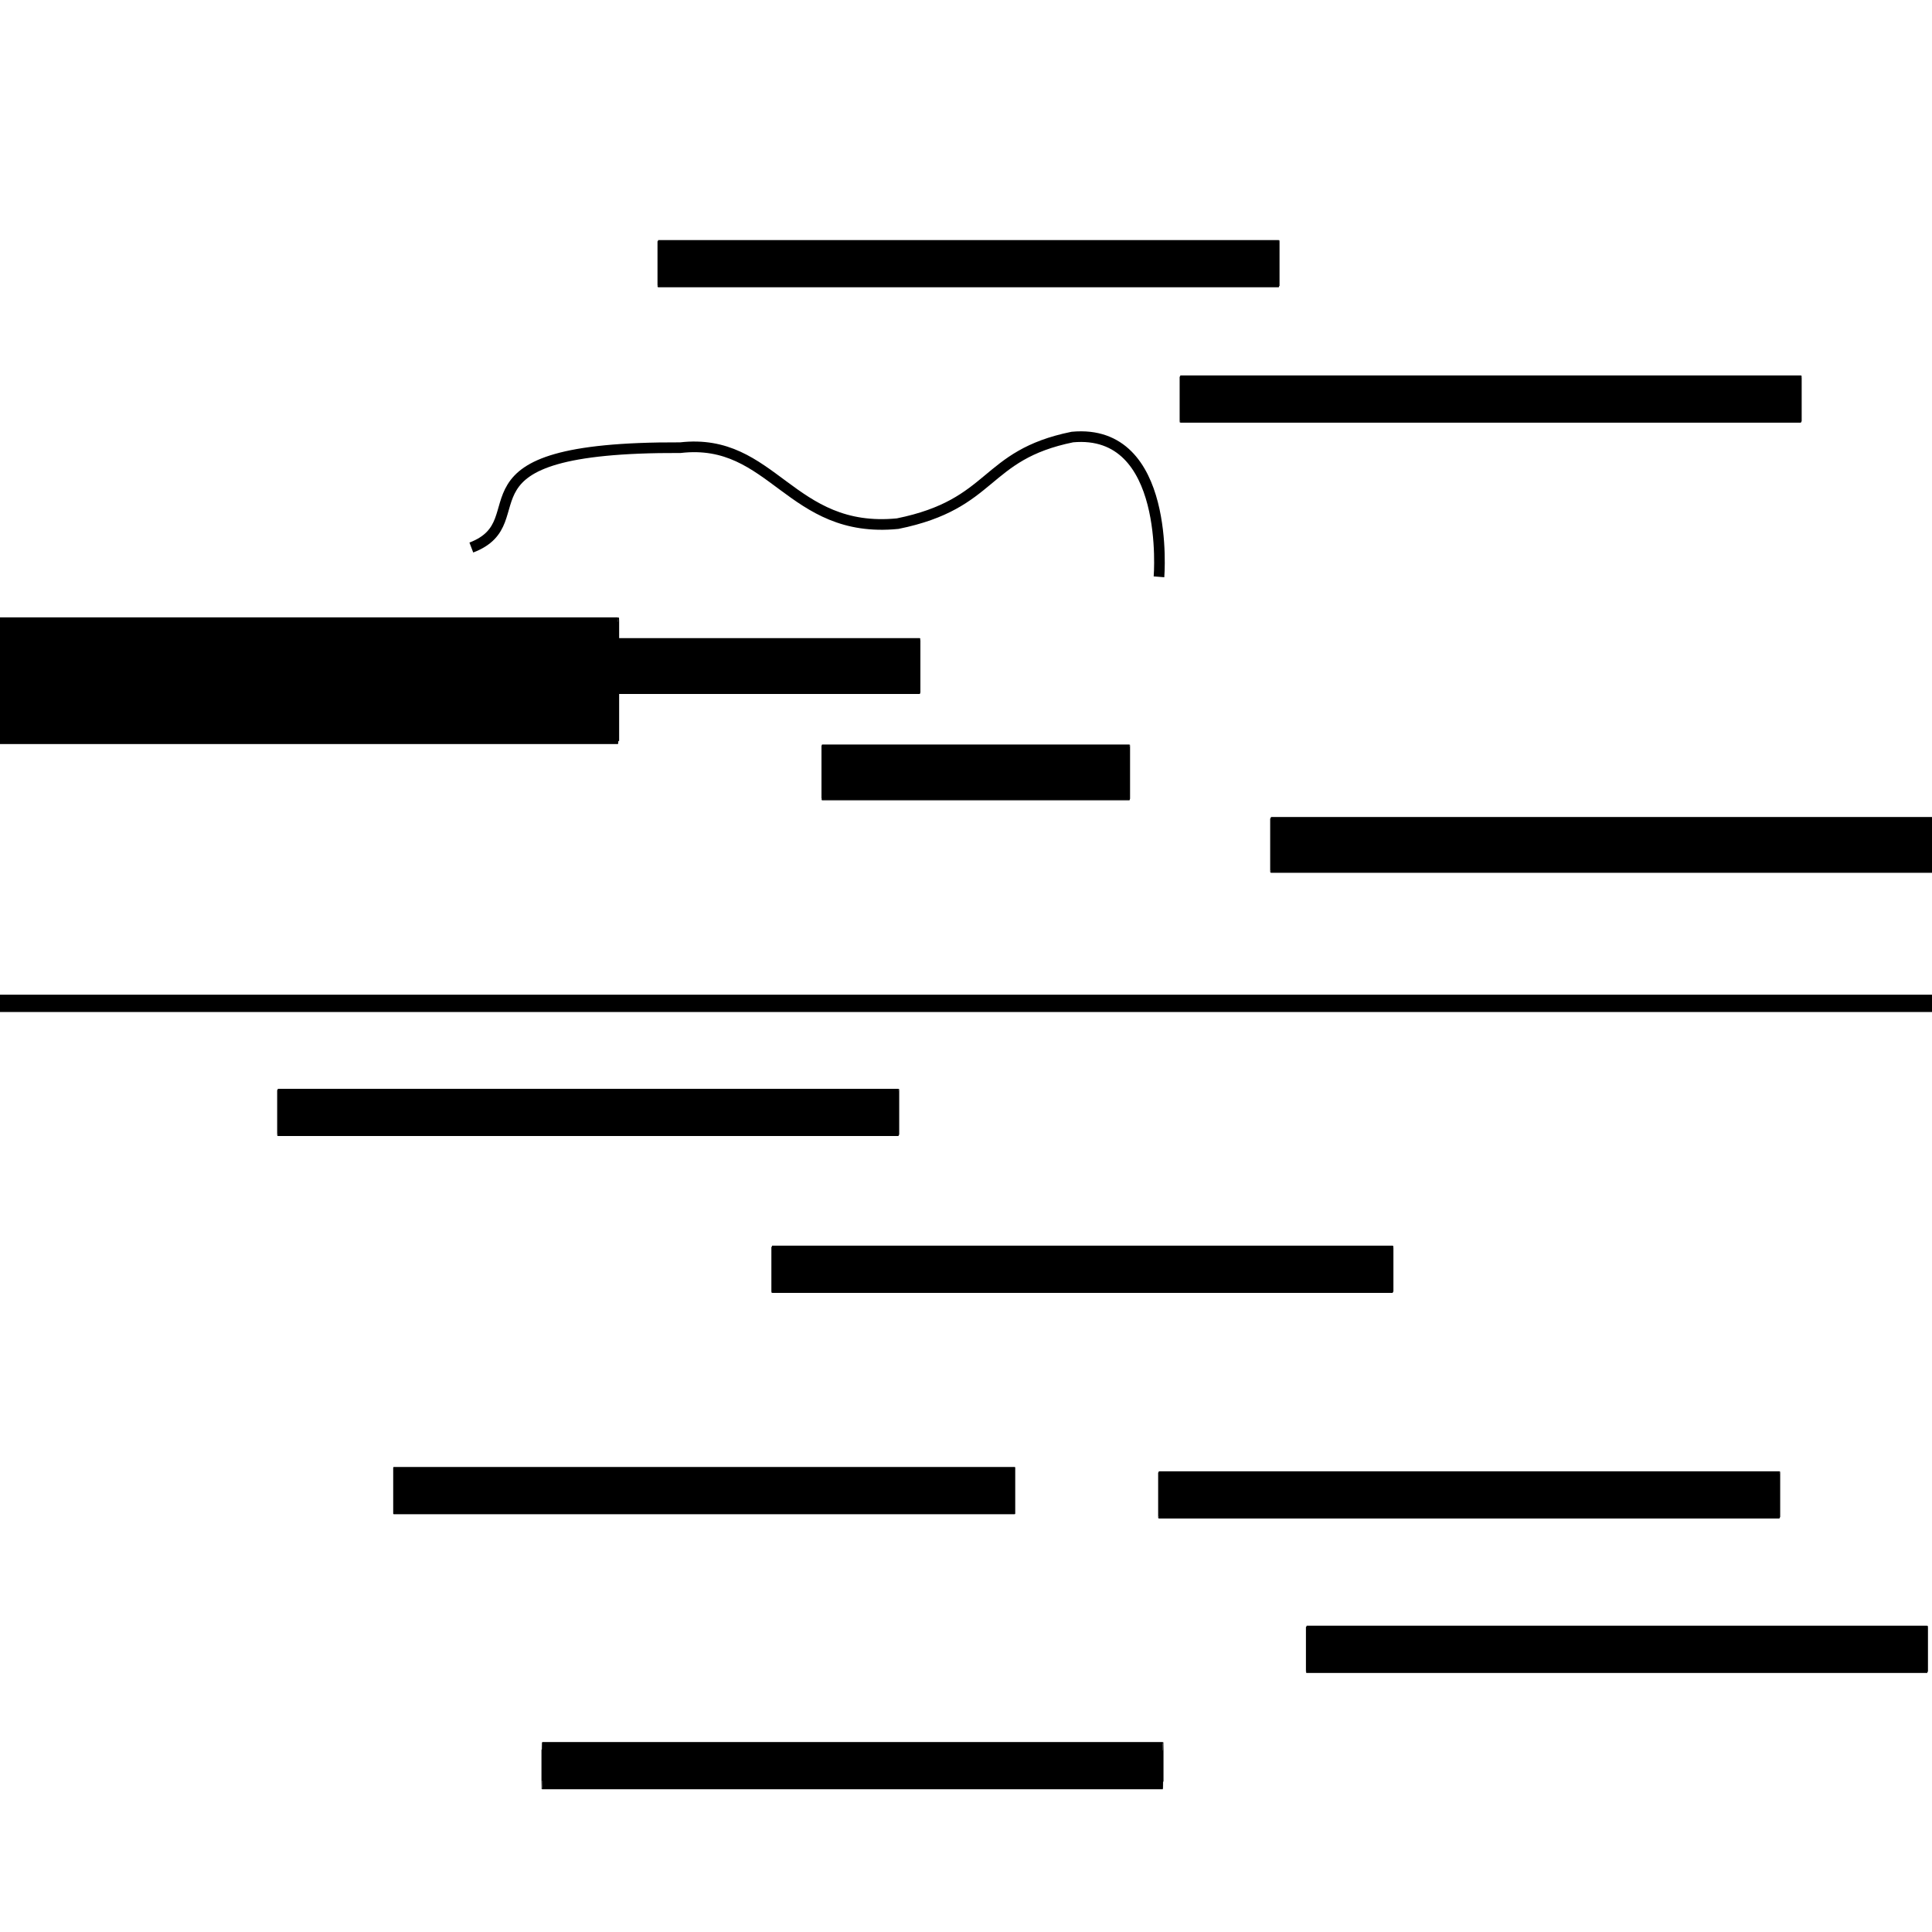
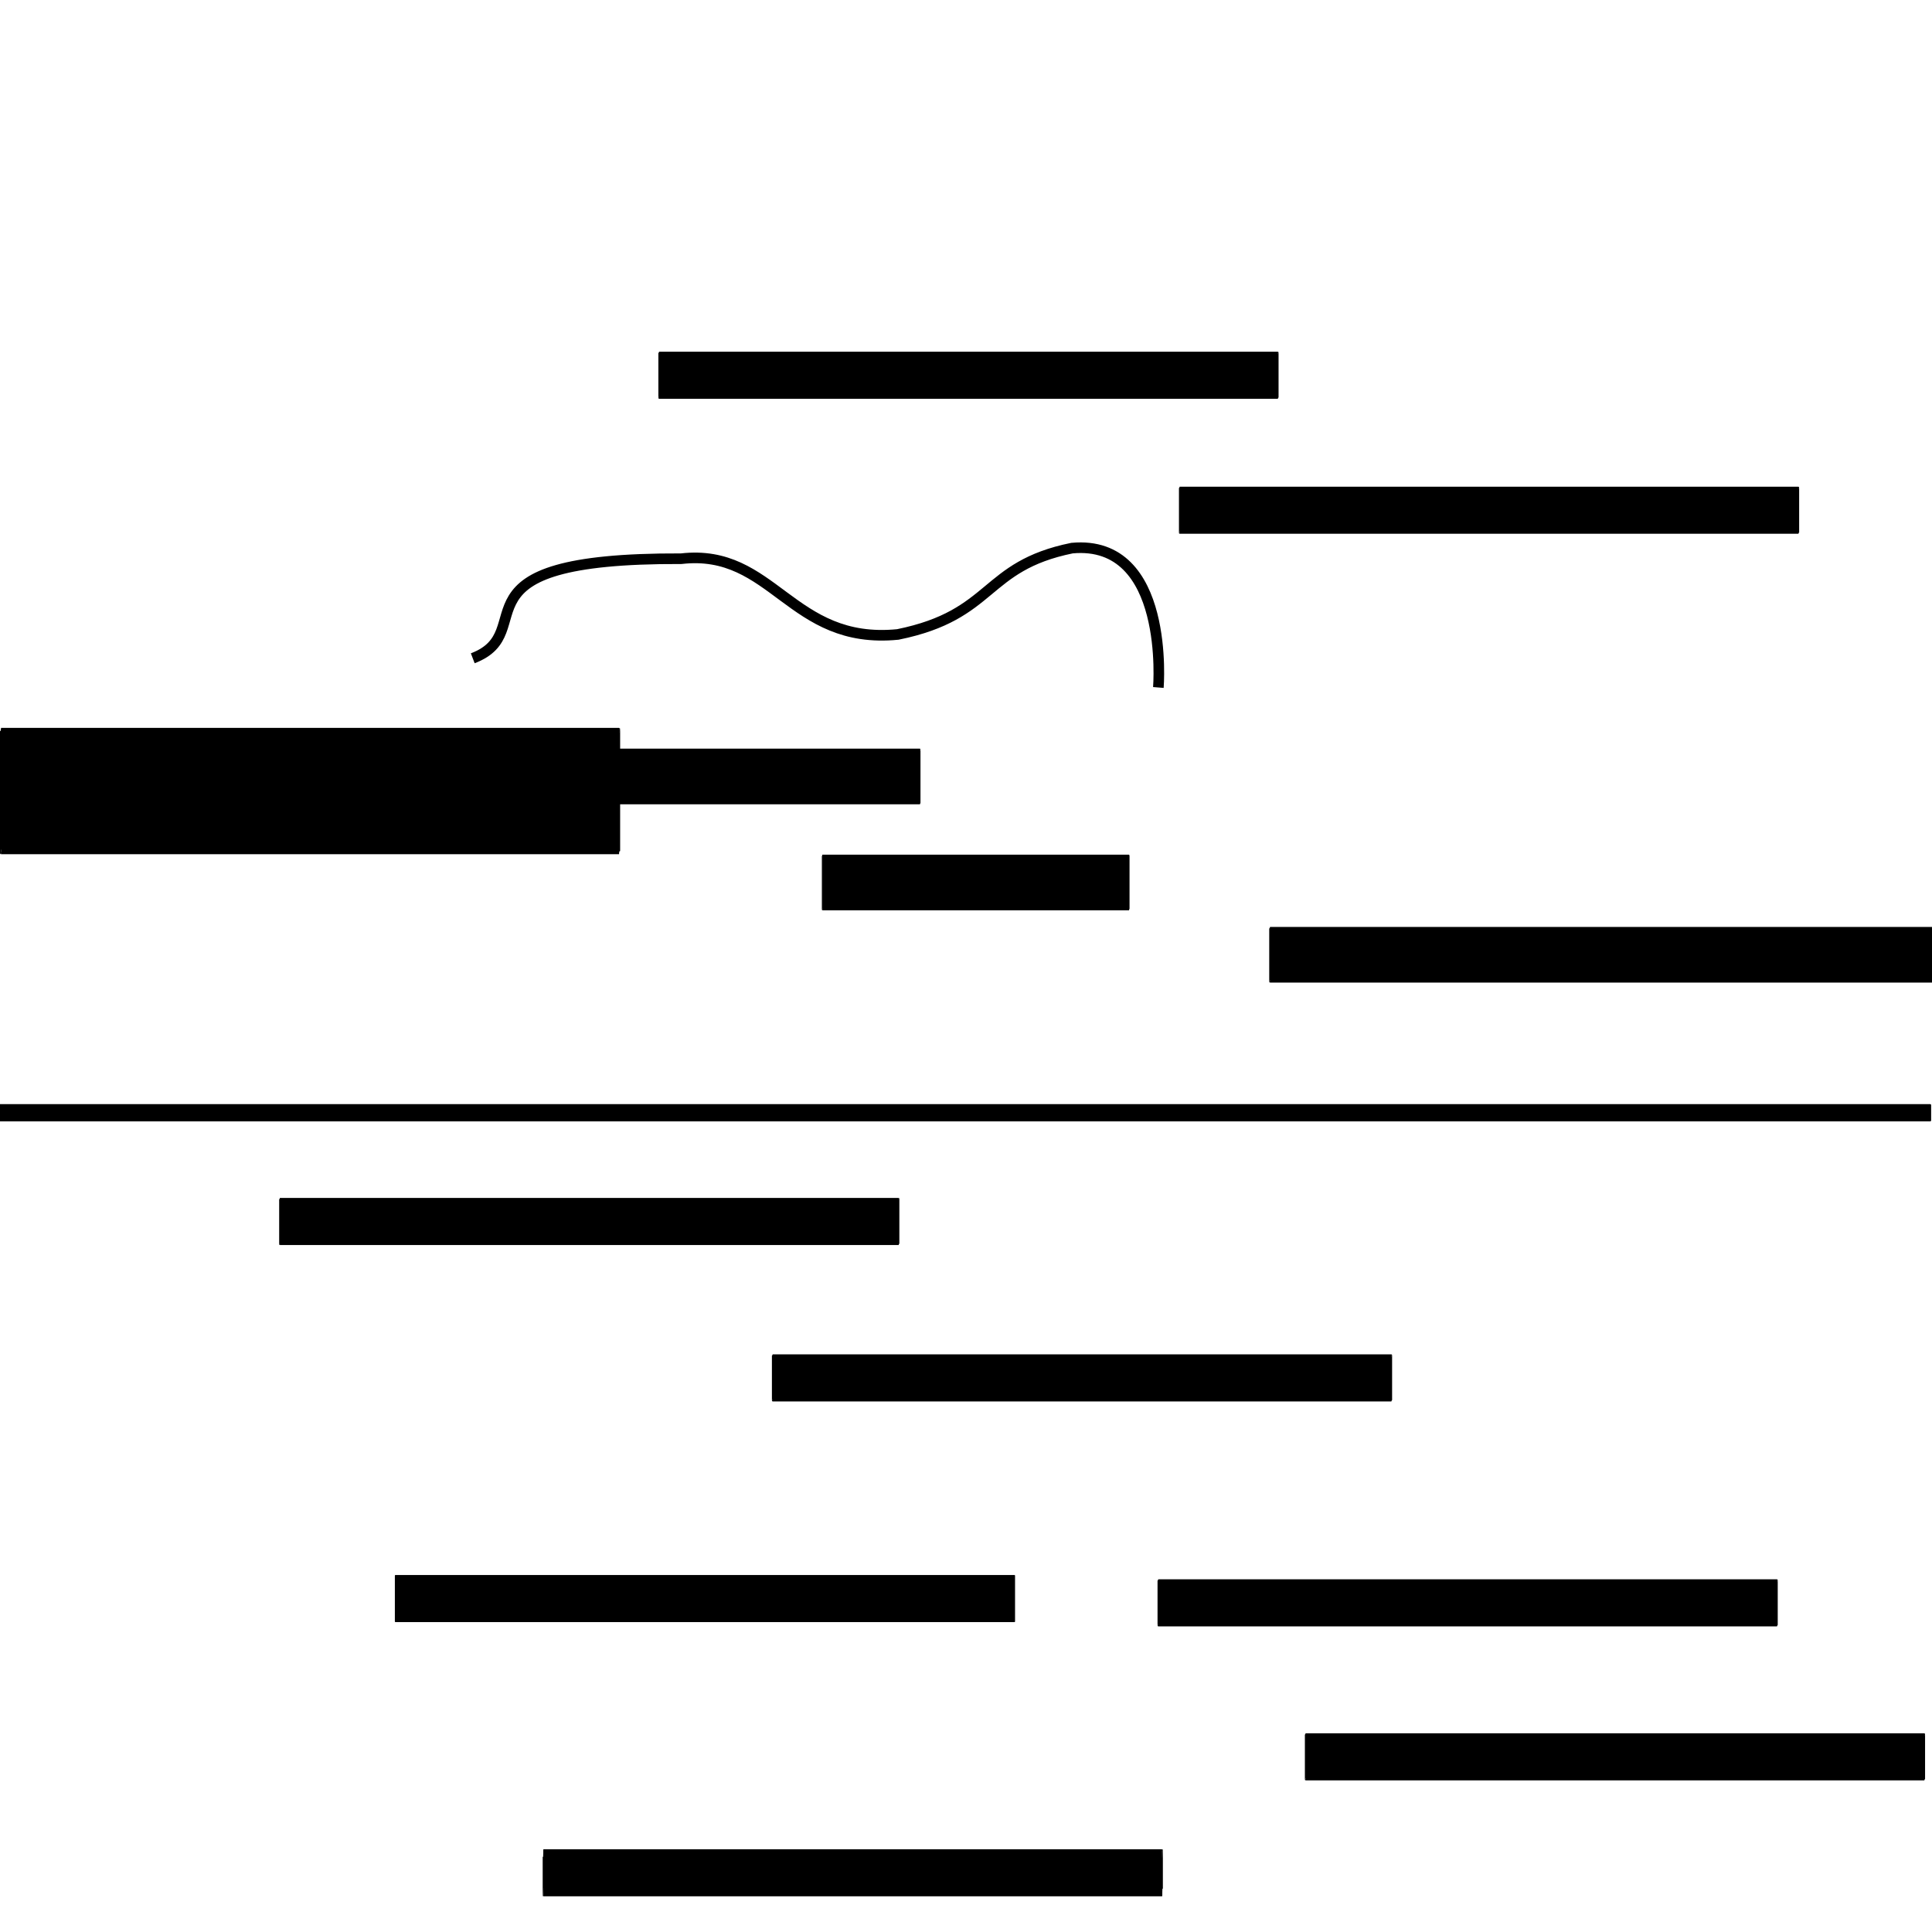
- <svg xmlns="http://www.w3.org/2000/svg" width="512" height="512" viewBox="0 0 512 512" id="svg2" version="1.1">
+ <svg xmlns="http://www.w3.org/2000/svg" width="2048" height="2048" viewBox="0 0 2048 2048" id="svg2" version="1.1">
  <defs id="defs4" />
-   <g id="layer1" transform="translate(0,-540.3622)">
-     <rect style="opacity:1;fill:#000000;fill-opacity:1;fill-rule:nonzero;stroke:#000000;stroke-width:0.342;stroke-linecap:butt;stroke-linejoin:round;stroke-miterlimit:4;stroke-dasharray:none;stroke-dashoffset:0;stroke-opacity:1" id="rect4136" width="164.504" height="12.17" x="346.257" y="971.368" rx="0.016" ry="0.267" />
-     <rect style="opacity:1;fill:#000000;fill-opacity:1;fill-rule:nonzero;stroke:#000000;stroke-width:0.562;stroke-linecap:butt;stroke-linejoin:round;stroke-miterlimit:4;stroke-dasharray:none;stroke-dashoffset:0;stroke-opacity:1" id="rect4136-6" width="164.283" height="33.019" x="-0.483" y="704.245" rx="0.016" ry="0.725" />
-     <rect style="opacity:1;fill:#000000;fill-opacity:1;fill-rule:nonzero;stroke:#000000;stroke-width:0.356;stroke-linecap:butt;stroke-linejoin:round;stroke-miterlimit:4;stroke-dasharray:none;stroke-dashoffset:0;stroke-opacity:1" id="rect4136-8" width="513.186" height="4.234" x="-0.822" y="804.143" rx="0.049" ry="0.093" />
-     <rect style="opacity:1;fill:#000000;fill-opacity:1;fill-rule:nonzero;stroke:#000000;stroke-width:0.385;stroke-linecap:butt;stroke-linejoin:round;stroke-miterlimit:4;stroke-dasharray:none;stroke-dashoffset:0;stroke-opacity:1" id="rect4136-6-6" width="176.419" height="14.405" x="336.803" y="757.069" rx="0.017" ry="0.316" />
-     <rect style="opacity:1;fill:#000000;fill-opacity:1;fill-rule:nonzero;stroke:#000000;stroke-width:0.342;stroke-linecap:butt;stroke-linejoin:round;stroke-miterlimit:4;stroke-dasharray:none;stroke-dashoffset:0;stroke-opacity:1" id="rect4136-0" width="164.504" height="12.17" x="204.595" y="870.649" rx="0.016" ry="0.267" />
-     <rect style="opacity:1;fill:#000000;fill-opacity:1;fill-rule:nonzero;stroke:#000000;stroke-width:0.342;stroke-linecap:butt;stroke-linejoin:round;stroke-miterlimit:4;stroke-dasharray:none;stroke-dashoffset:0;stroke-opacity:1" id="rect4136-0-9" width="164.504" height="12.17" x="73.625" y="829.081" rx="0.016" ry="0.267" />
-     <rect style="opacity:1;fill:#000000;fill-opacity:1;fill-rule:nonzero;stroke:#000000;stroke-width:0.342;stroke-linecap:butt;stroke-linejoin:round;stroke-miterlimit:4;stroke-dasharray:none;stroke-dashoffset:0;stroke-opacity:1" id="rect4136-0-5" width="164.504" height="12.17" x="312.788" y="640.028" rx="0.016" ry="0.267" />
-     <rect style="opacity:1;fill:#000000;fill-opacity:1;fill-rule:nonzero;stroke:#000000;stroke-width:0.342;stroke-linecap:butt;stroke-linejoin:round;stroke-miterlimit:4;stroke-dasharray:none;stroke-dashoffset:0;stroke-opacity:1" id="rect4136-0-6" width="164.504" height="12.17" x="174.415" y="604.153" rx="0.016" ry="0.267" />
-     <rect style="opacity:1;fill:#000000;fill-opacity:1;fill-rule:nonzero;stroke:#000000;stroke-width:0.342;stroke-linecap:butt;stroke-linejoin:round;stroke-miterlimit:4;stroke-dasharray:none;stroke-dashoffset:0;stroke-opacity:1" id="rect4136-0-3" width="164.504" height="12.17" x="104.374" y="929.301" rx="0.016" ry="0" />
-     <rect style="opacity:1;fill:#000000;fill-opacity:1;fill-rule:nonzero;stroke:#000000;stroke-width:0.342;stroke-linecap:butt;stroke-linejoin:round;stroke-miterlimit:4;stroke-dasharray:none;stroke-dashoffset:0;stroke-opacity:1" id="rect4136-0-56" width="164.504" height="12.17" x="307.093" y="930.44" rx="0.016" ry="0.267" />
-     <rect style="opacity:1;fill:#000000;fill-opacity:1;fill-rule:nonzero;stroke:#000000;stroke-width:0.342;stroke-linecap:butt;stroke-linejoin:round;stroke-miterlimit:4;stroke-dasharray:none;stroke-dashoffset:0;stroke-opacity:1" id="rect4136-0-36" width="164.504" height="12.17" x="143.665" y="1002.189" rx="0.016" ry="1.975" />
-     <path style="fill:none;fill-rule:evenodd;stroke:#000000;stroke-width:2.819;stroke-linecap:butt;stroke-linejoin:miter;stroke-miterlimit:4;stroke-dasharray:none;stroke-opacity:1" d="m 124.909,685.465 c 18.656,-7.114 -8.296,-26.709 55.399,-26.465 24.562,-2.819 28.991,22.951 57.579,20.133 25.77,-5.234 22.549,-18.119 46.305,-22.951 26.172,-2.416 22.951,37.044 22.951,37.044" id="path4251" />
-     <rect style="opacity:1;fill:#000000;fill-opacity:1;fill-rule:nonzero;stroke:#000000;stroke-width:0.263;stroke-linecap:butt;stroke-linejoin:round;stroke-miterlimit:4;stroke-dasharray:none;stroke-dashoffset:0;stroke-opacity:1" id="rect4136-6-6-7" width="81.515" height="14.527" x="217.832" y="737.794" rx="0.008" ry="0.319" />
-     <rect style="opacity:1;fill:#000000;fill-opacity:1;fill-rule:nonzero;stroke:#000000;stroke-width:0.263;stroke-linecap:butt;stroke-linejoin:round;stroke-miterlimit:4;stroke-dasharray:none;stroke-dashoffset:0;stroke-opacity:1" id="rect4136-6-6-7-1" width="81.515" height="14.527" x="162.266" y="709.608" rx="0.008" ry="0.319" />
+   <g id="layer1" transform="translate(0,995.6378)">
+     <rect style="opacity:1;fill:#000000;fill-opacity:1;fill-rule:nonzero;stroke:#000000;stroke-width:1.363;stroke-linecap:butt;stroke-linejoin:round;stroke-miterlimit:4;stroke-dasharray:none;stroke-dashoffset:0;stroke-opacity:1" id="rect4136" width="656.065" height="48.537" x="1383.909" y="842.392" rx="0.062" ry="1.065" />
+     <rect style="opacity:1;fill:#000000;fill-opacity:1;fill-rule:nonzero;stroke:#000000;stroke-width:2.243;stroke-linecap:butt;stroke-linejoin:round;stroke-miterlimit:4;stroke-dasharray:none;stroke-dashoffset:0;stroke-opacity:1" id="rect4136-6" width="655.185" height="131.684" x="1.062" y="-222.932" rx="0.062" ry="2.89" />
+     <rect style="opacity:1;fill:#000000;fill-opacity:1;fill-rule:nonzero;stroke:#000000;stroke-width:1.419;stroke-linecap:butt;stroke-linejoin:round;stroke-miterlimit:4;stroke-dasharray:none;stroke-dashoffset:0;stroke-opacity:1" id="rect4136-8" width="2046.66" height="16.887" x="-0.29" y="175.477" rx="0.194" ry="0.371" />
+     <rect style="opacity:1;fill:#000000;fill-opacity:1;fill-rule:nonzero;stroke:#000000;stroke-width:1.535;stroke-linecap:butt;stroke-linejoin:round;stroke-miterlimit:4;stroke-dasharray:none;stroke-dashoffset:0;stroke-opacity:1" id="rect4136-6-6" width="703.584" height="57.449" x="1346.206" y="-12.263" rx="0.067" ry="1.261" />
+     <rect style="opacity:1;fill:#000000;fill-opacity:1;fill-rule:nonzero;stroke:#000000;stroke-width:1.363;stroke-linecap:butt;stroke-linejoin:round;stroke-miterlimit:4;stroke-dasharray:none;stroke-dashoffset:0;stroke-opacity:1" id="rect4136-0" width="656.065" height="48.537" x="818.942" y="440.713" rx="0.062" ry="1.065" />
+     <rect style="opacity:1;fill:#000000;fill-opacity:1;fill-rule:nonzero;stroke:#000000;stroke-width:1.363;stroke-linecap:butt;stroke-linejoin:round;stroke-miterlimit:4;stroke-dasharray:none;stroke-dashoffset:0;stroke-opacity:1" id="rect4136-0-9" width="656.065" height="48.537" x="296.614" y="274.931" rx="0.062" ry="1.065" />
+     <rect style="opacity:1;fill:#000000;fill-opacity:1;fill-rule:nonzero;stroke:#000000;stroke-width:1.363;stroke-linecap:butt;stroke-linejoin:round;stroke-miterlimit:4;stroke-dasharray:none;stroke-dashoffset:0;stroke-opacity:1" id="rect4136-0-5" width="656.065" height="48.537" x="1250.43" y="-479.038" rx="0.062" ry="1.065" />
+     <rect style="opacity:1;fill:#000000;fill-opacity:1;fill-rule:nonzero;stroke:#000000;stroke-width:1.363;stroke-linecap:butt;stroke-linejoin:round;stroke-miterlimit:4;stroke-dasharray:none;stroke-dashoffset:0;stroke-opacity:1" id="rect4136-0-6" width="656.065" height="48.537" x="698.579" y="-622.111" rx="0.062" ry="1.065" />
+     <rect style="opacity:1;fill:#000000;fill-opacity:1;fill-rule:nonzero;stroke:#000000;stroke-width:1.363;stroke-linecap:butt;stroke-linejoin:round;stroke-miterlimit:4;stroke-dasharray:none;stroke-dashoffset:0;stroke-opacity:1" id="rect4136-0-3" width="656.065" height="48.537" x="419.247" y="674.625" rx="0.062" ry="0" />
+     <rect style="opacity:1;fill:#000000;fill-opacity:1;fill-rule:nonzero;stroke:#000000;stroke-width:1.363;stroke-linecap:butt;stroke-linejoin:round;stroke-miterlimit:4;stroke-dasharray:none;stroke-dashoffset:0;stroke-opacity:1" id="rect4136-0-56" width="656.065" height="48.537" x="1227.72" y="679.167" rx="0.062" ry="1.065" />
+     <rect style="opacity:1;fill:#000000;fill-opacity:1;fill-rule:nonzero;stroke:#000000;stroke-width:1.363;stroke-linecap:butt;stroke-linejoin:round;stroke-miterlimit:4;stroke-dasharray:none;stroke-dashoffset:0;stroke-opacity:1" id="rect4136-0-36" width="656.065" height="48.537" x="575.946" y="965.312" rx="0.062" ry="7.878" />
+     <path style="fill:none;fill-rule:evenodd;stroke:#000000;stroke-width:11.241;stroke-linecap:butt;stroke-linejoin:miter;stroke-miterlimit:4;stroke-dasharray:none;stroke-opacity:1" d="m 501.144,-297.83 c 74.404,-28.37 -33.084,-106.521 220.94,-105.548 97.956,-11.241 115.62,91.532 229.634,80.292 102.773,-20.876 89.927,-72.262 184.671,-91.532 104.379,-9.635 91.532,147.737 91.532,147.737" id="path4251" />
+     <rect style="opacity:1;fill:#000000;fill-opacity:1;fill-rule:nonzero;stroke:#000000;stroke-width:1.048;stroke-linecap:butt;stroke-linejoin:round;stroke-miterlimit:4;stroke-dasharray:none;stroke-dashoffset:0;stroke-opacity:1" id="rect4136-6-6-7" width="325.094" height="57.936" x="871.733" y="-89.134" rx="0.031" ry="1.272" />
+     <rect style="opacity:1;fill:#000000;fill-opacity:1;fill-rule:nonzero;stroke:#000000;stroke-width:1.048;stroke-linecap:butt;stroke-linejoin:round;stroke-miterlimit:4;stroke-dasharray:none;stroke-dashoffset:0;stroke-opacity:1" id="rect4136-6-6-7-1" width="325.094" height="57.936" x="650.128" y="-201.543" rx="0.031" ry="1.272" />
  </g>
</svg>
